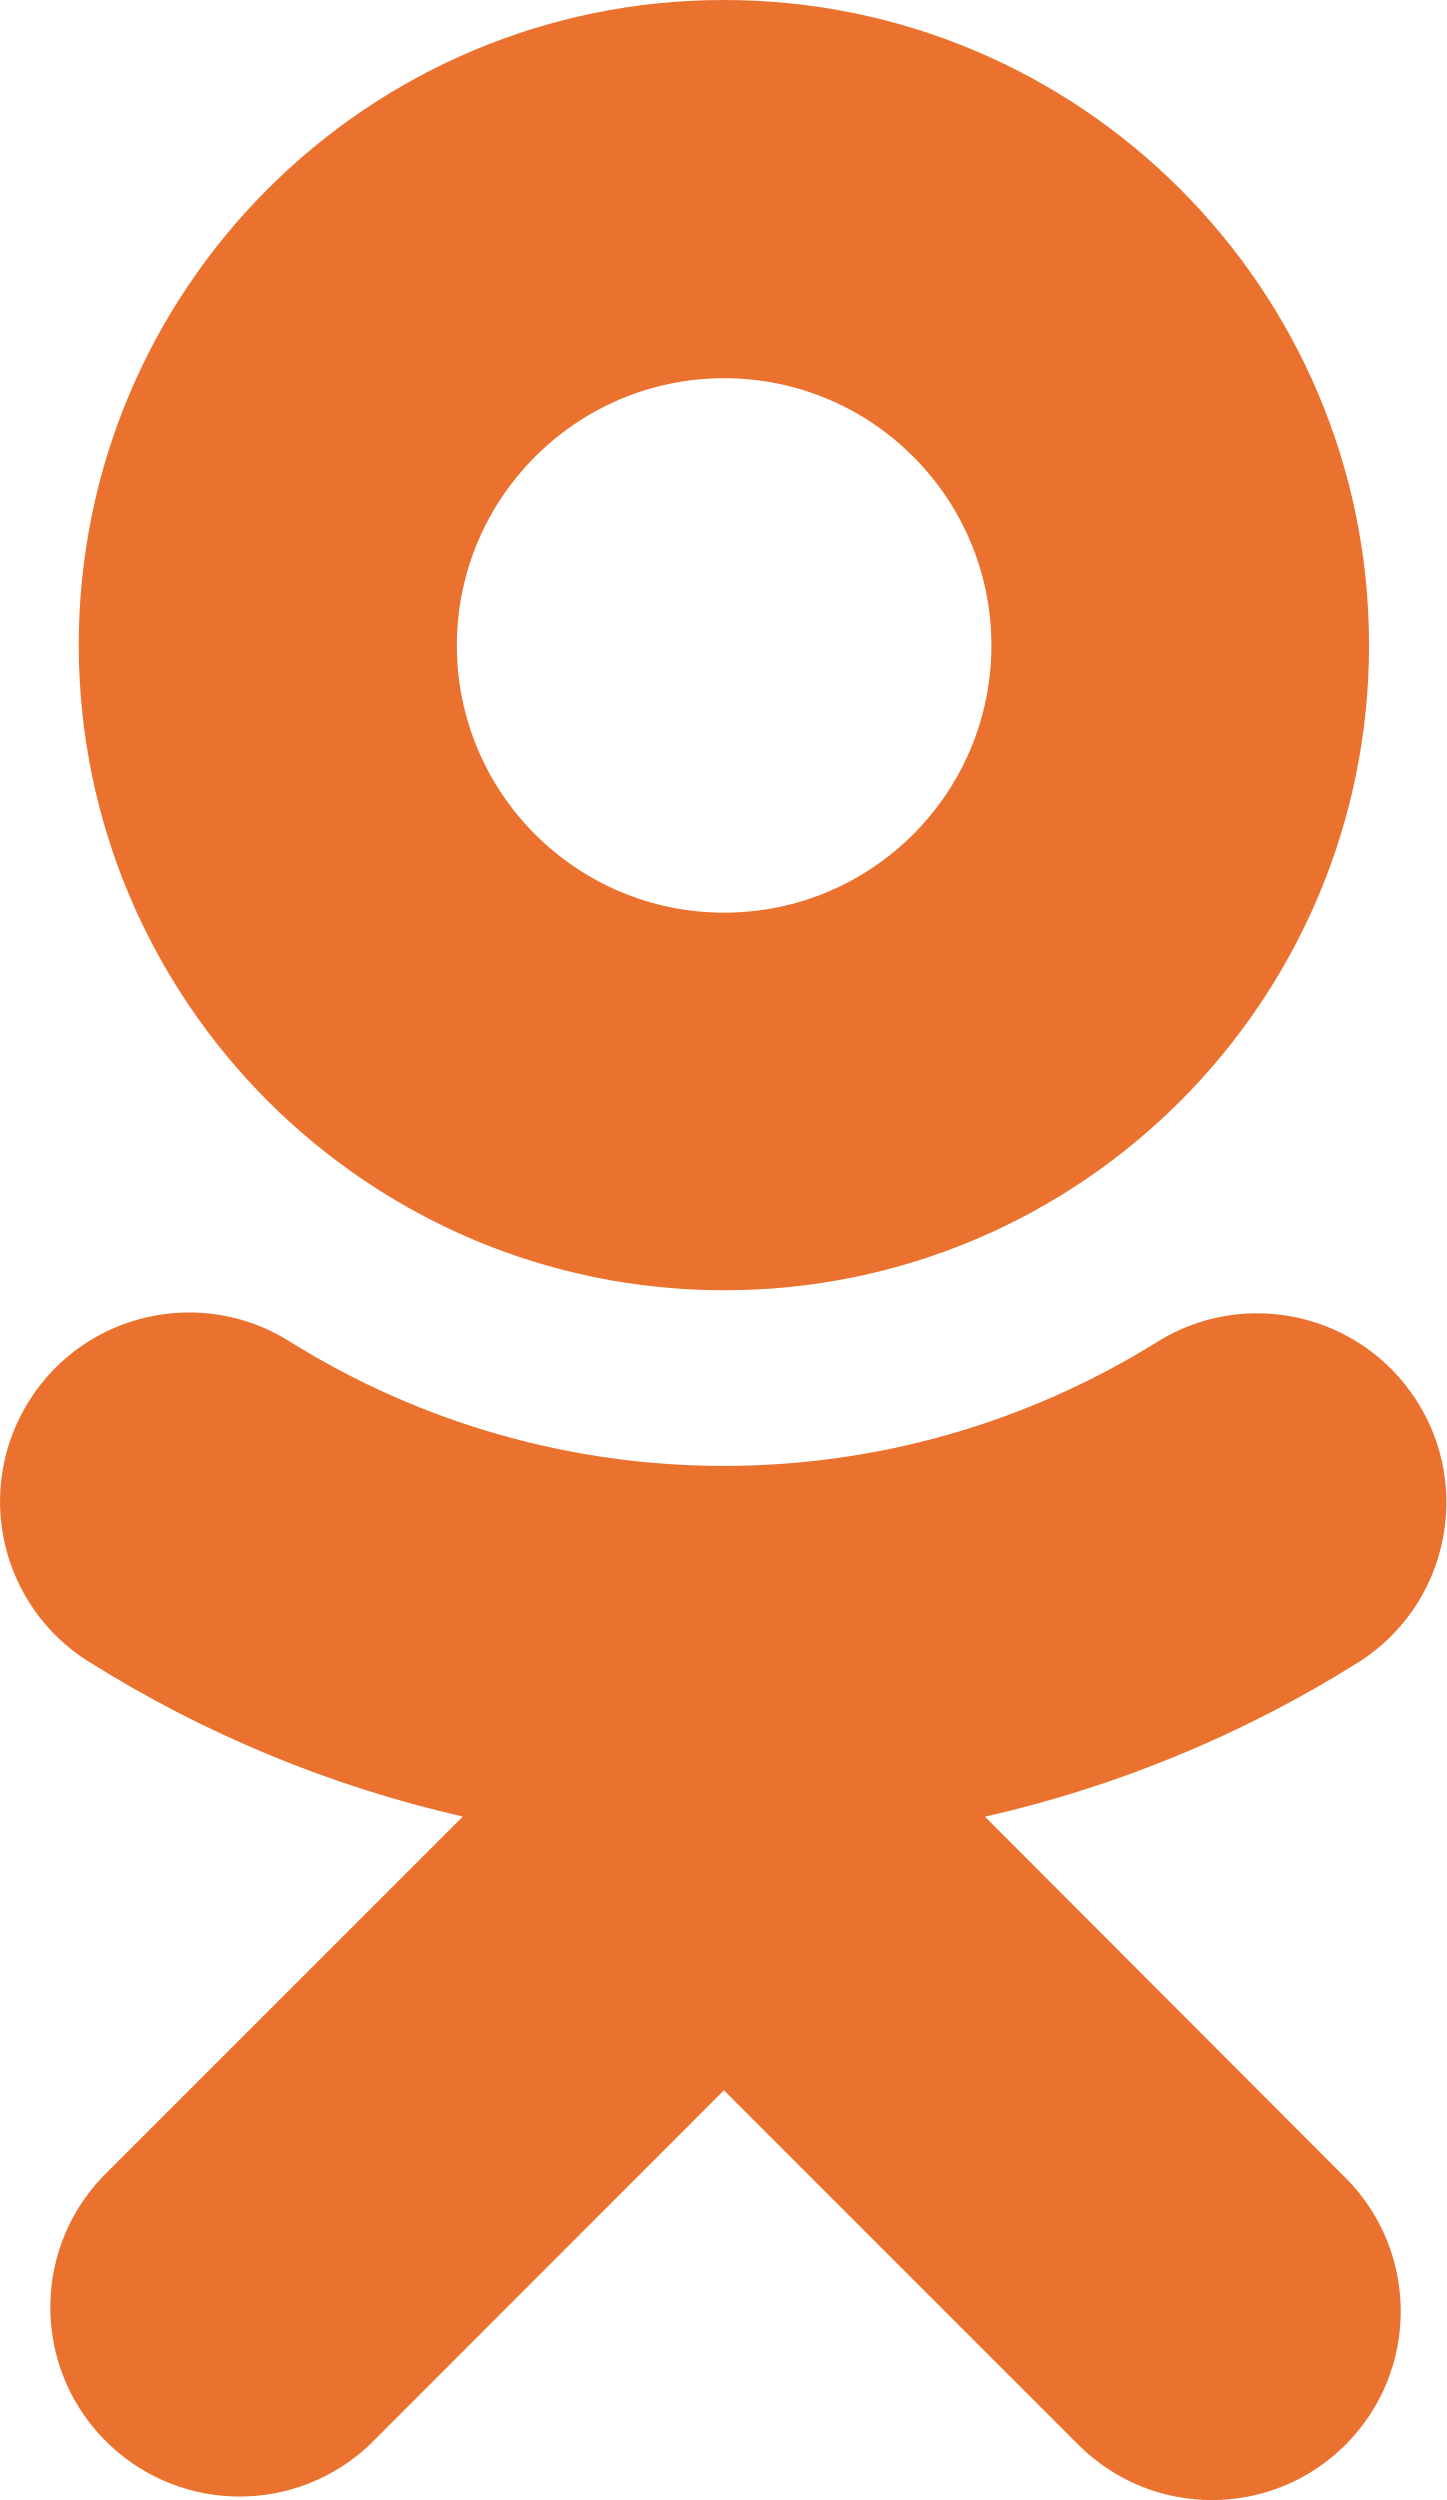
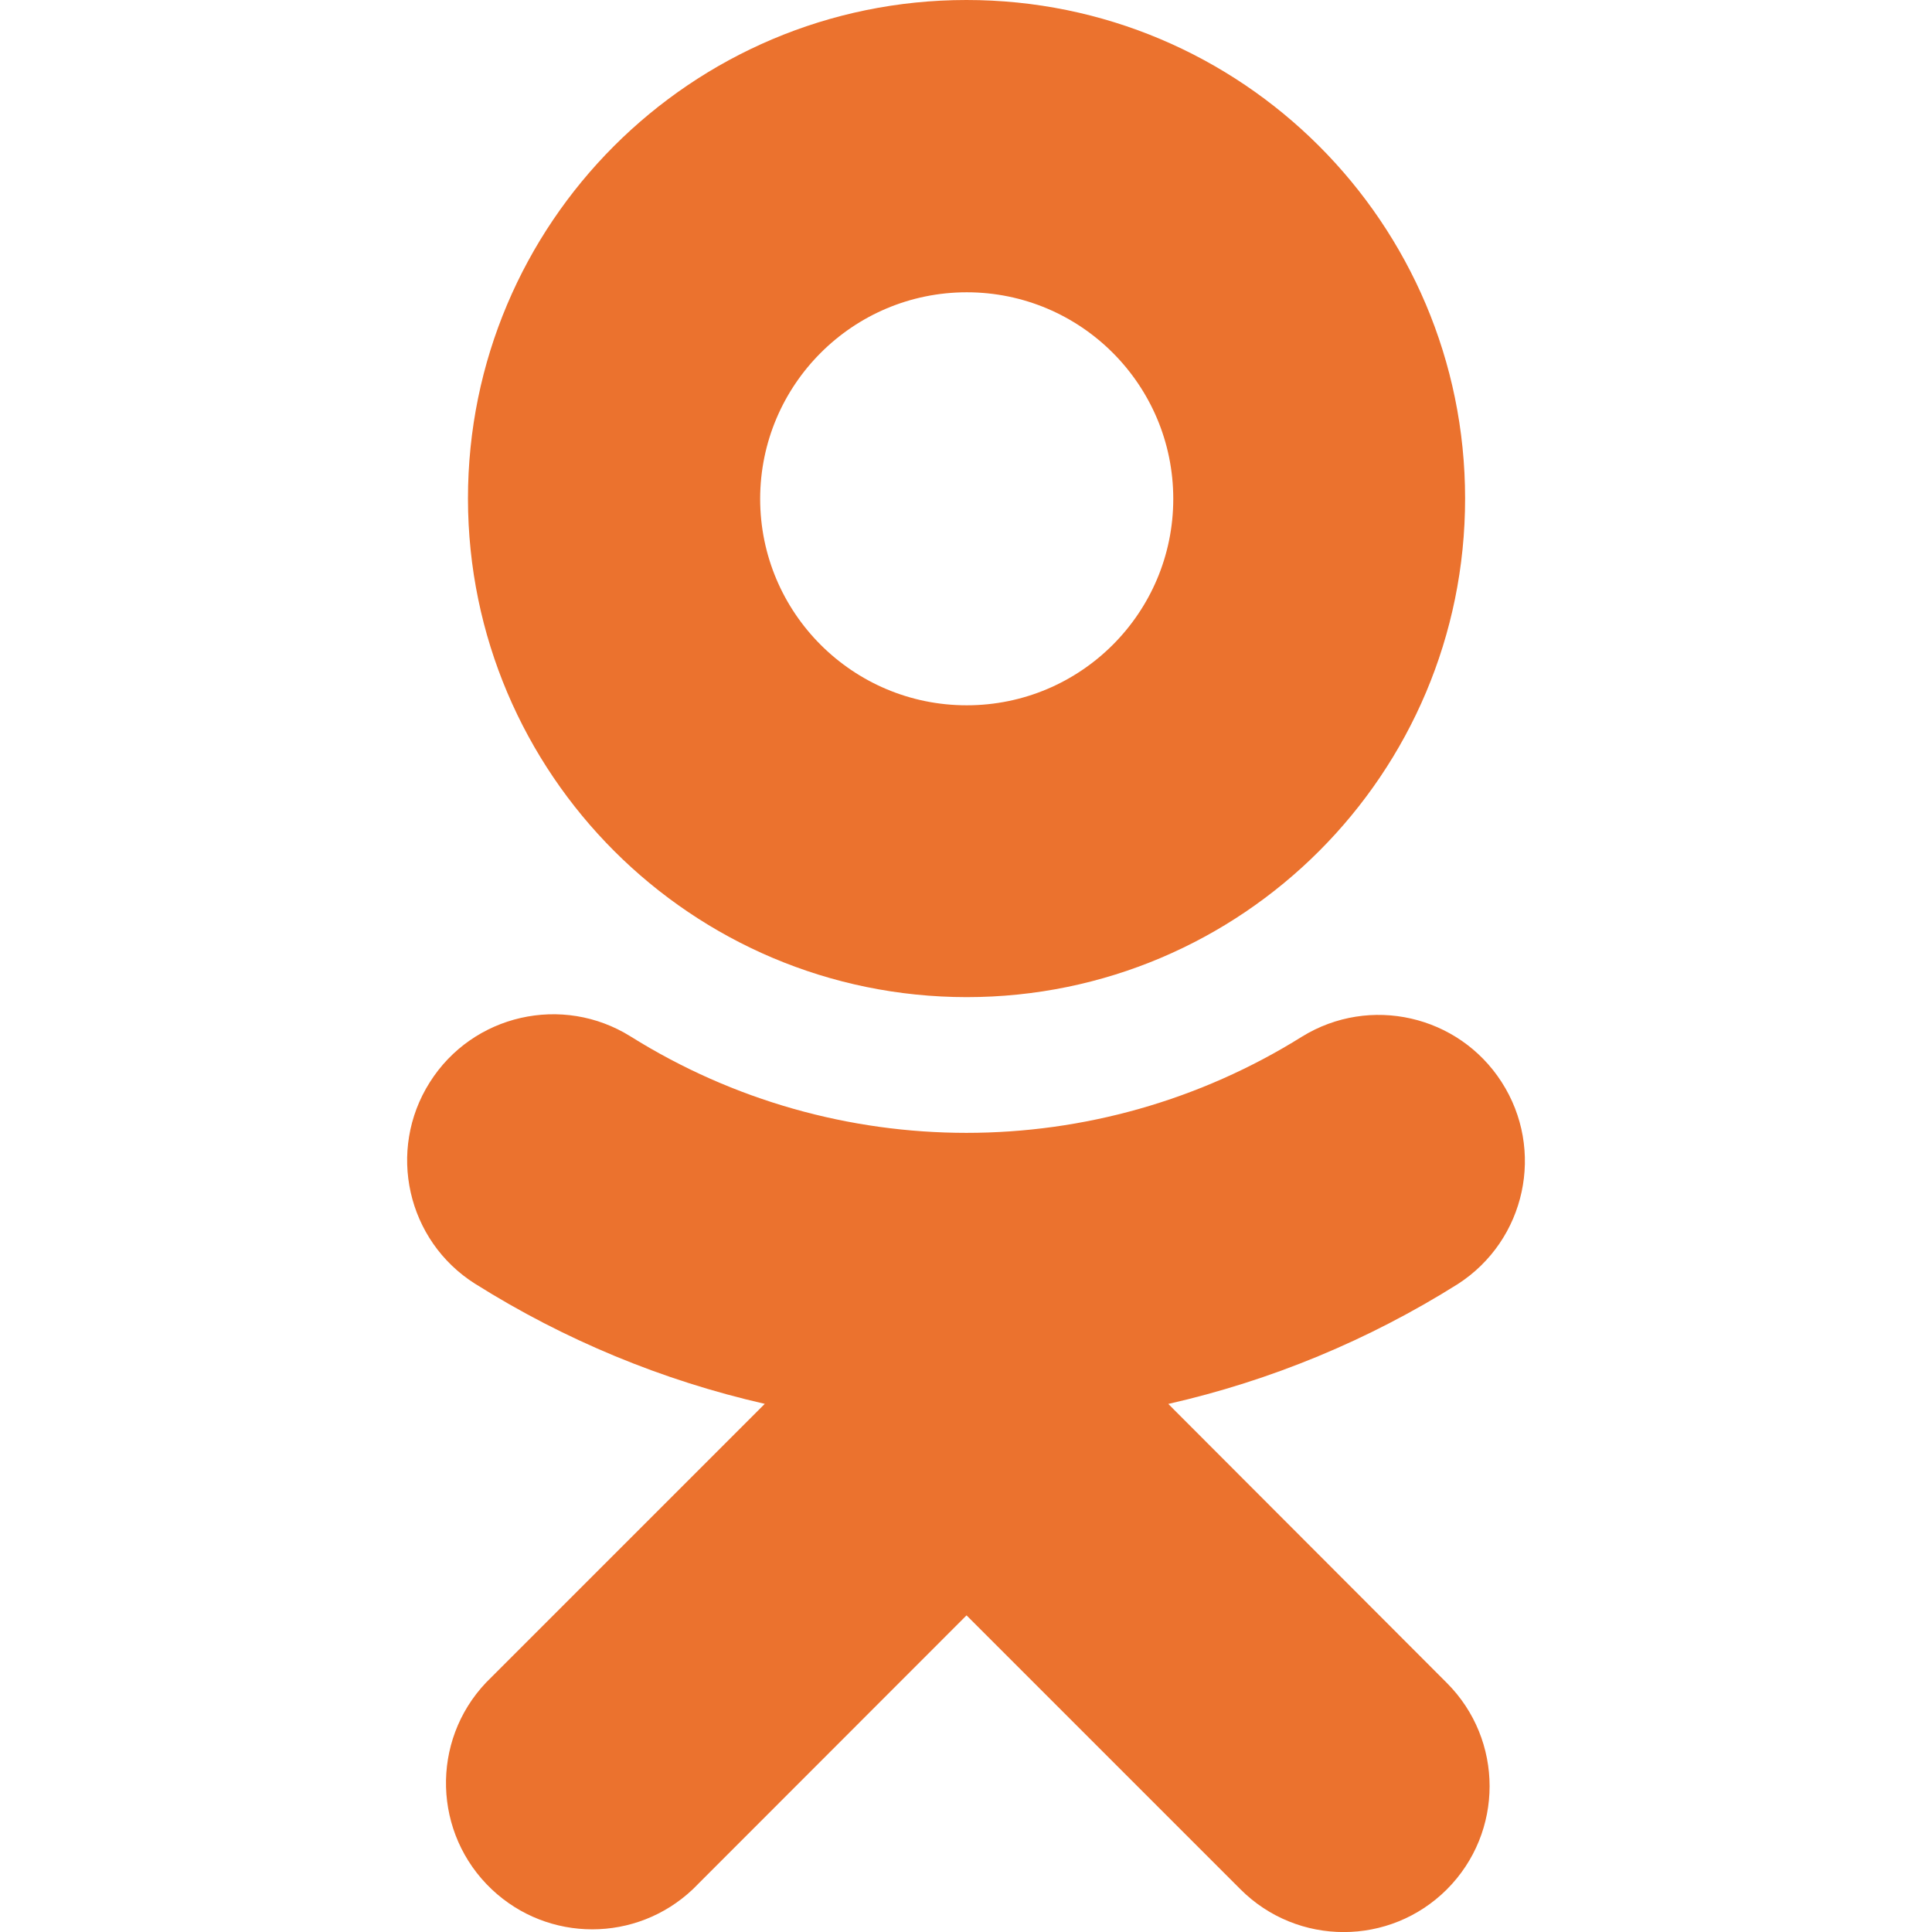
- <svg xmlns="http://www.w3.org/2000/svg" version="1.1" id="Layer_1" x="0px" y="0px" viewBox="0 0 1258.2 2174.7" style="enable-background:new 0 0 1258.2 2174.7;" xml:space="preserve">
+ <svg xmlns="http://www.w3.org/2000/svg" version="1.1" id="Layer_1" x="0px" y="0px" viewBox="0 0 1258.2 2174.7" style="enable-background:new 0 0 1258.2 2174.7;" xml:space="preserve" width="20px" height="20px">
  <style type="text/css">
	.st0{fill:#EB722E;}
</style>
  <path class="st0" d="M629.9,1122.4c310-0.1,561.1-251.5,561-561.4c-0.1-310-251.5-561.1-561.4-561S68.4,251.5,68.5,561.4  C68.9,871.2,320.1,1122.2,629.9,1122.4 M629.9,329c128.4,0,232.5,104.1,232.5,232.5S758.3,793.9,629.9,793.9  S397.4,689.8,397.4,561.4C397.6,433.1,501.6,329.1,629.9,329L629.9,329z M856.8,1580.3c115.5-26.2,225.7-71.9,326-135  c76.4-49.3,98.4-151.1,49.1-227.5c-48.5-75.2-148.3-97.9-224.5-51c-231.1,144.5-524.5,144.5-755.6,0c-76.7-48.1-178-25.1-226.3,51.5  c-48.5,76.7-25.7,178.3,51.1,226.8c0.1,0,0.2,0.1,0.2,0.1c100.2,63,210.4,108.7,325.8,135L88.8,1894c-62.5,66-59.6,170.2,6.5,232.7  c63.5,60,162.7,60,226.2,0l308.2-308.4l308.4,308.4c64.2,64.1,168.1,64.1,232.3,0c64.1-64.2,64.1-168.1,0-232.3L856.8,1580.3z" />
</svg>
